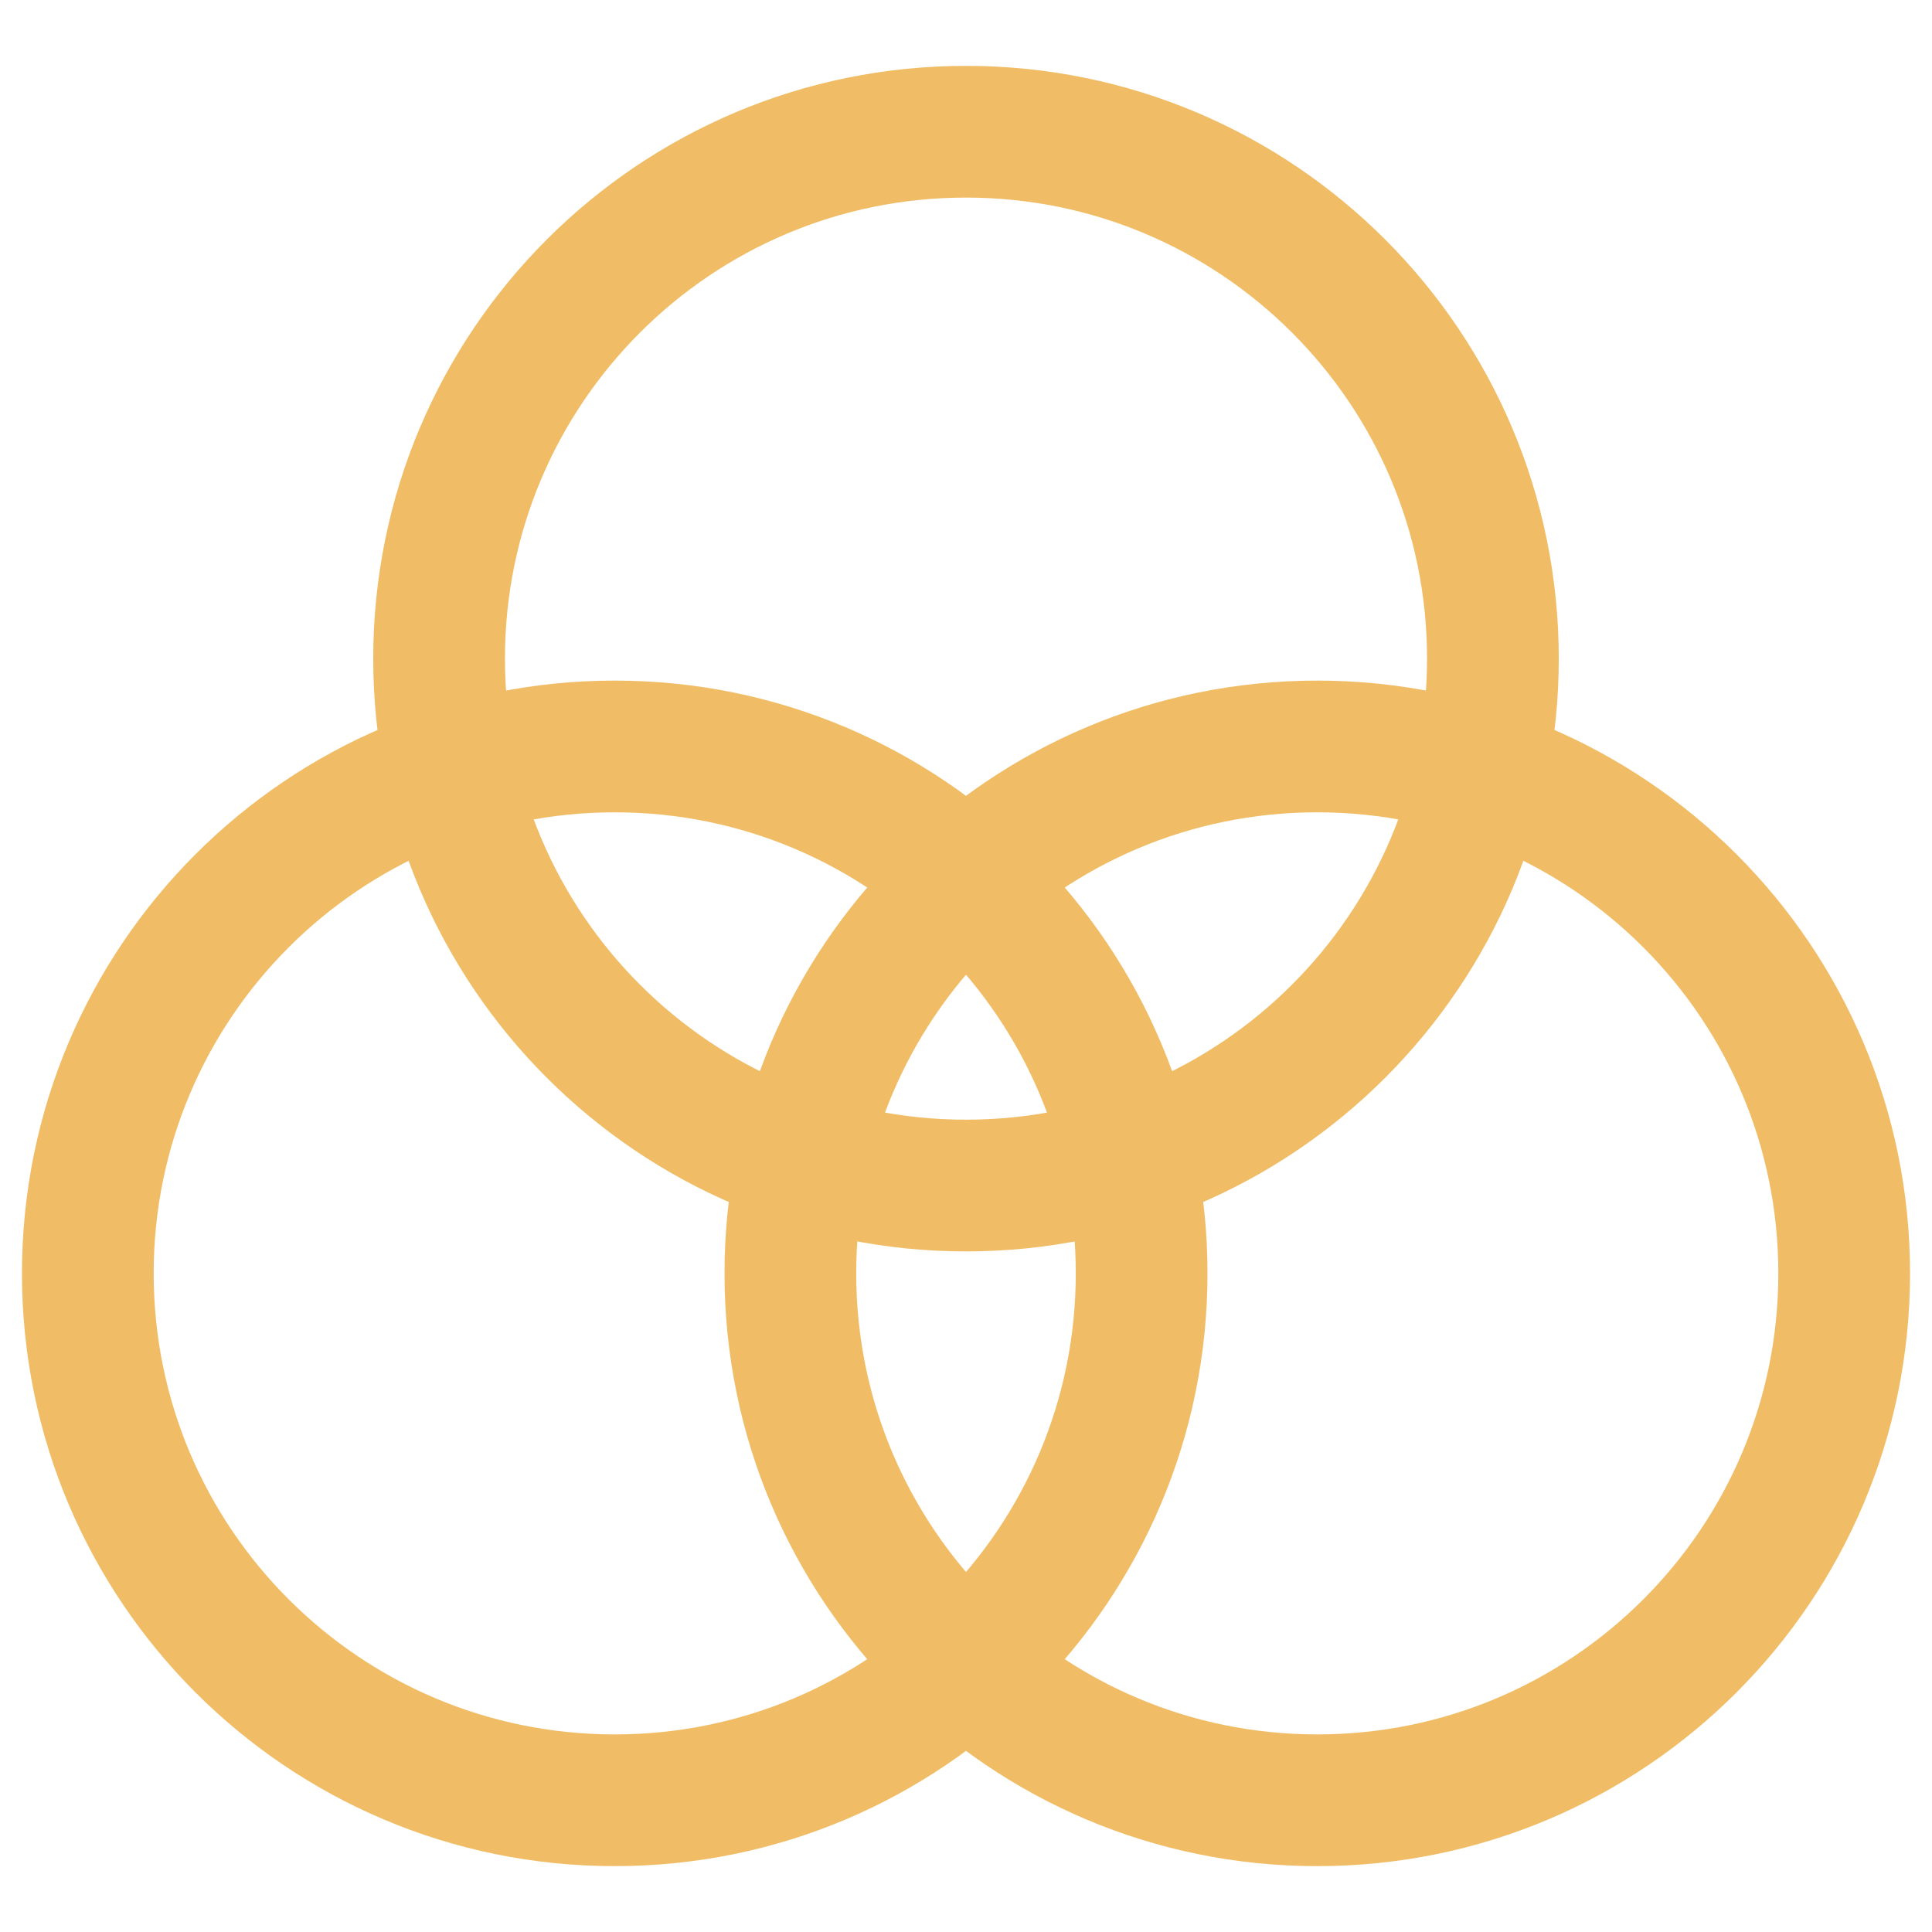
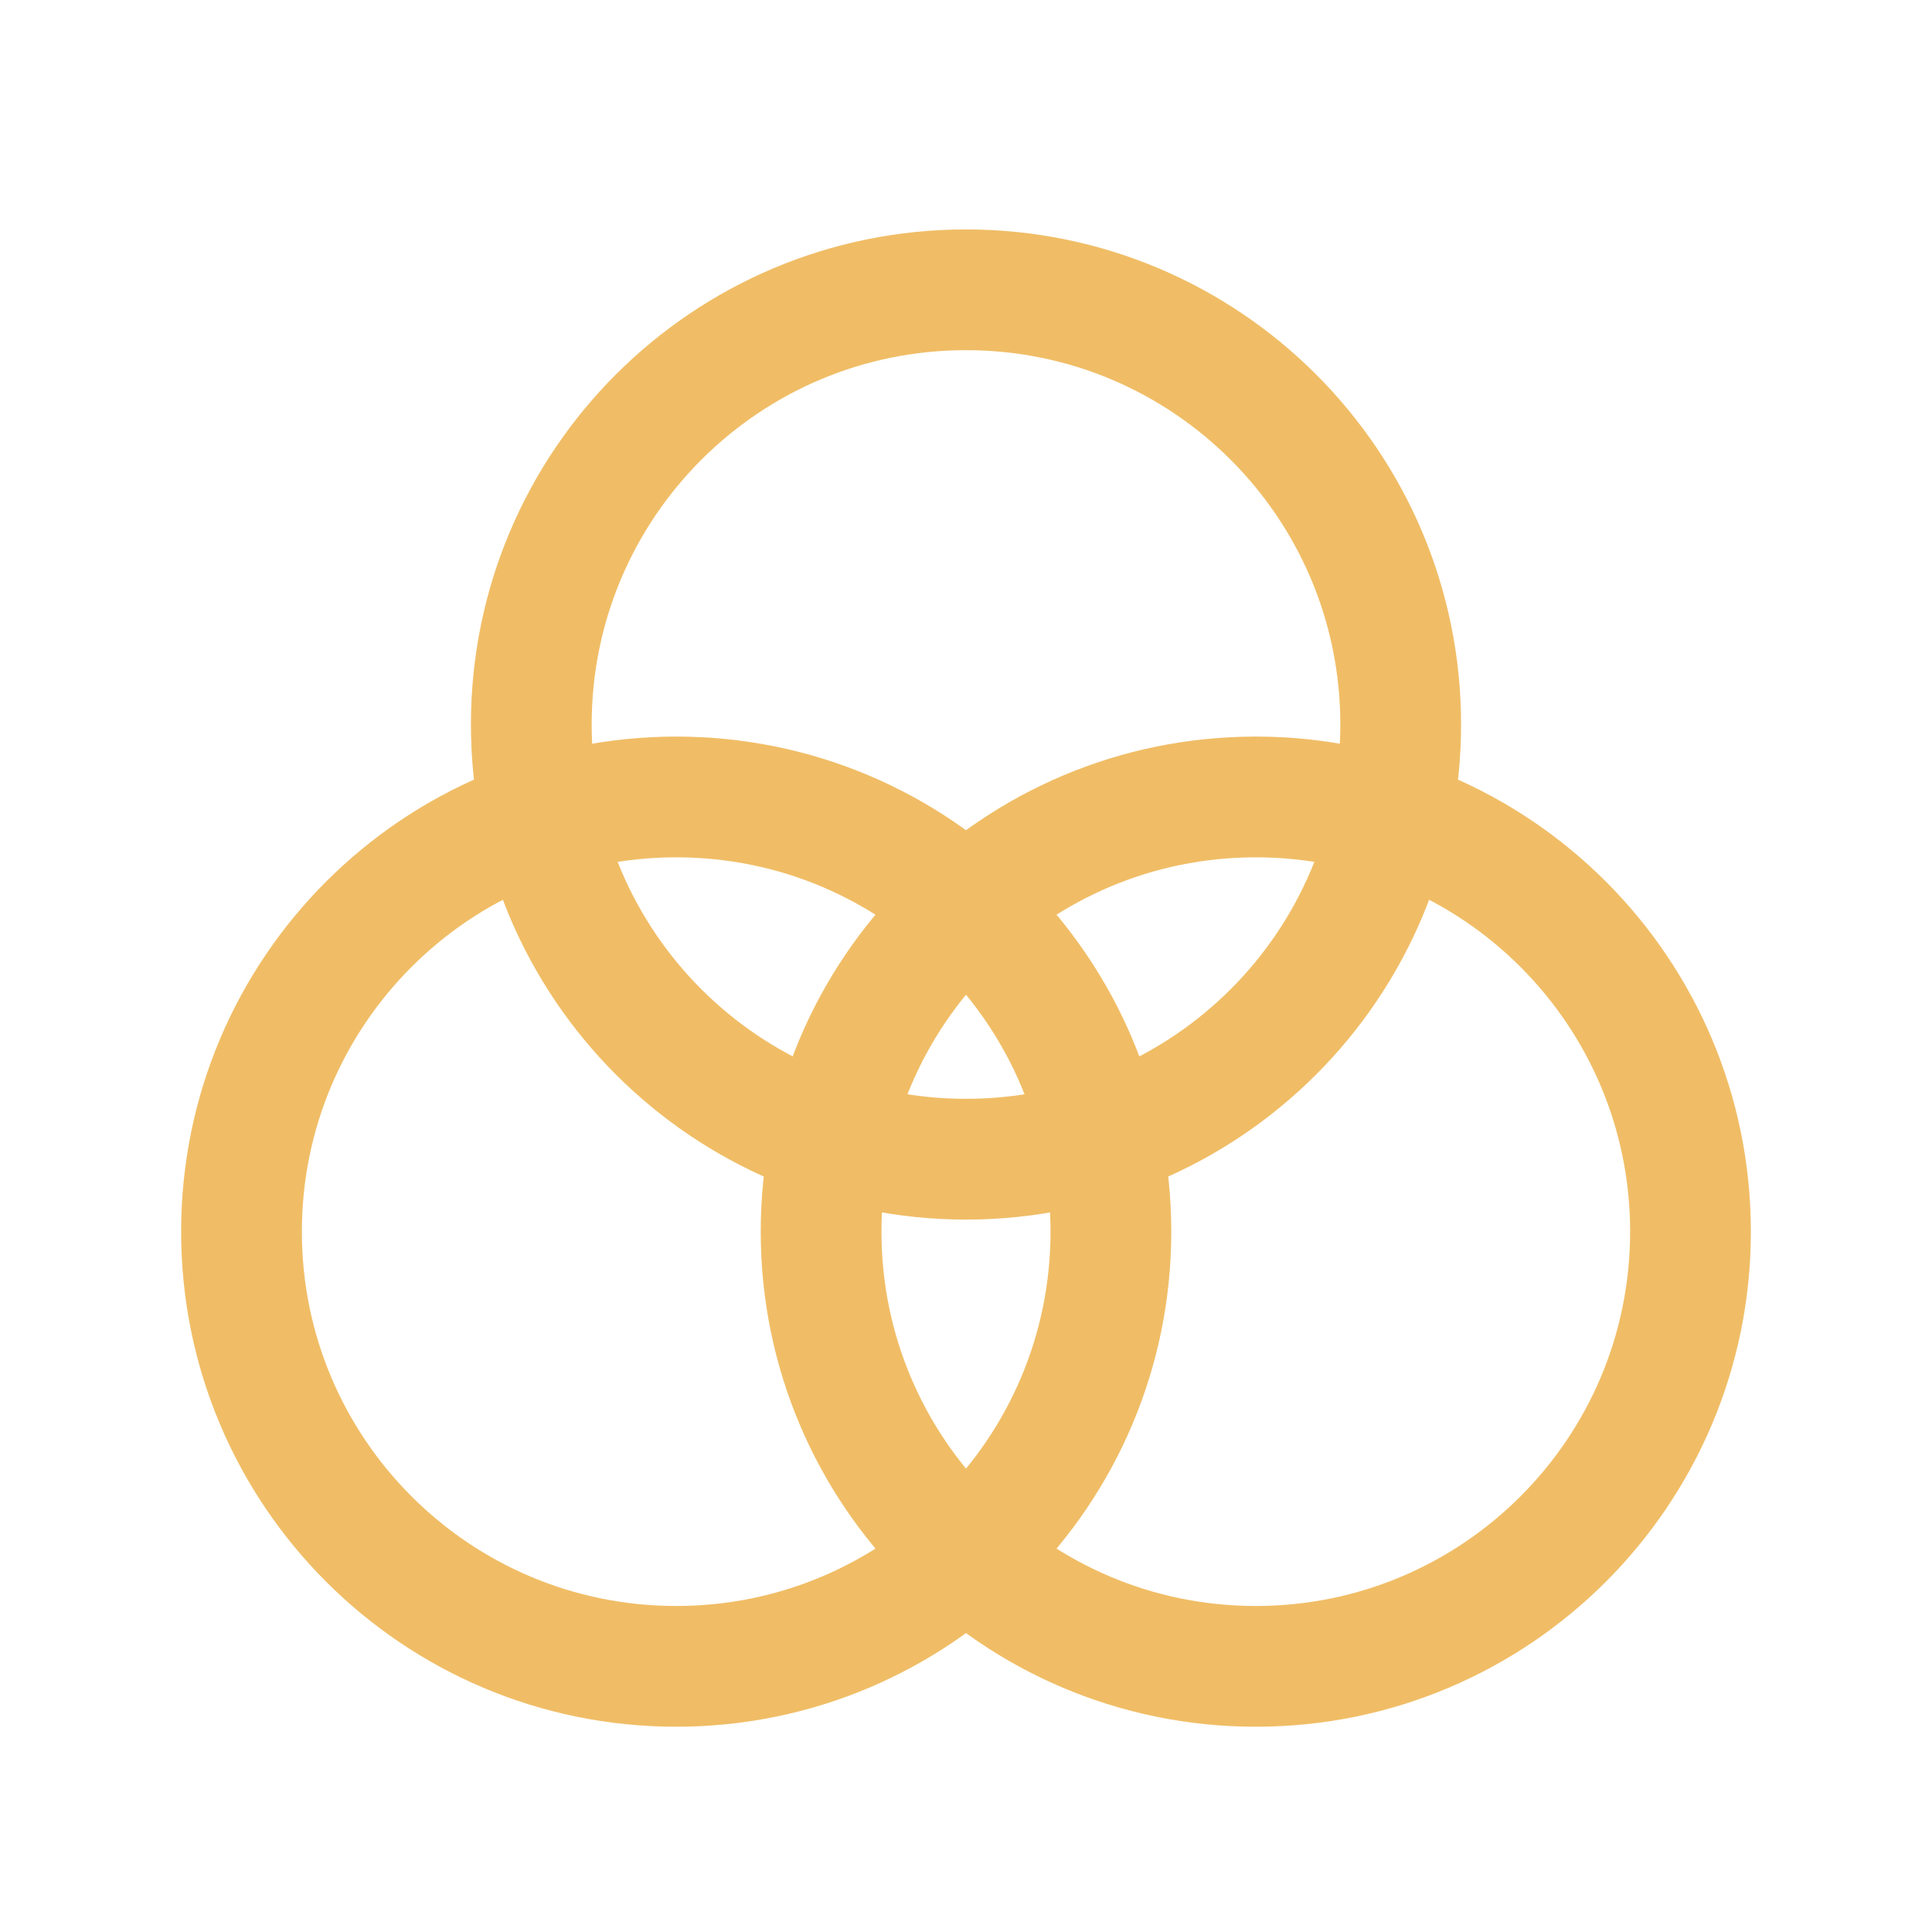
- <svg xmlns="http://www.w3.org/2000/svg" width="22px" height="22px" viewBox="0 0 22 22" version="1.1">
-   <g id="Page-1" stroke="none" stroke-width="1" fill="none" fill-rule="evenodd" stroke-linecap="round" stroke-linejoin="round">
-     <g id="source_icons_color-filter" transform="translate(1, 1.5)" stroke="#F0BD66" stroke-width="1.5">
-       <path d="M10,12 C13.314,12 16,9.314 16,6 C16,2.686 13.314,0 10,0 C6.686,0 4,2.686 4,6 C4,9.314 6.686,12 10,12 Z" id="Path" />
-       <path d="M14,19 C17.314,19 20,16.314 20,13 C20,9.686 17.314,7 14,7 C10.686,7 8,9.686 8,13 C8,16.314 10.686,19 14,19 Z" id="Path" />
-       <path d="M6,19 C9.314,19 12,16.314 12,13 C12,9.686 9.314,7 6,7 C2.686,7 0,9.686 0,13 C0,16.314 2.686,19 6,19 Z" id="Path" />
-     </g>
+ <svg xmlns="http://www.w3.org/2000/svg" width="40" height="40">
+   <g transform="translate(5 6)">
+     <path d="M 15 18 C 19.971 18 24 13.971 24 9 C 24 4.029 19.971 0 15 0 C 10.029 0 6 4.029 6 9 C 6 13.971 10.029 18 15 18 Z" fill="transparent" stroke-width="2.5" stroke="rgb(240,189,102)" stroke-linecap="round" stroke-linejoin="round" stroke-dasharray="" />
+     <path d="M 21 28.5 C 25.971 28.5 30 24.471 30 19.5 C 30 14.529 25.971 10.5 21 10.5 C 16.029 10.5 12 14.529 12 19.5 C 12 24.471 16.029 28.5 21 28.5 Z" fill="transparent" stroke-width="2.5" stroke="rgb(240,189,102)" stroke-linecap="round" stroke-linejoin="round" stroke-dasharray="" />
+     <path d="M 9 28.5 C 13.971 28.5 18 24.471 18 19.5 C 18 14.529 13.971 10.5 9 10.5 C 4.029 10.5 0 14.529 0 19.5 C 0 24.471 4.029 28.5 9 28.5 Z" fill="transparent" stroke-width="2.5" stroke="rgb(240,189,102)" stroke-linecap="round" stroke-linejoin="round" stroke-dasharray="" />
  </g>
</svg>
